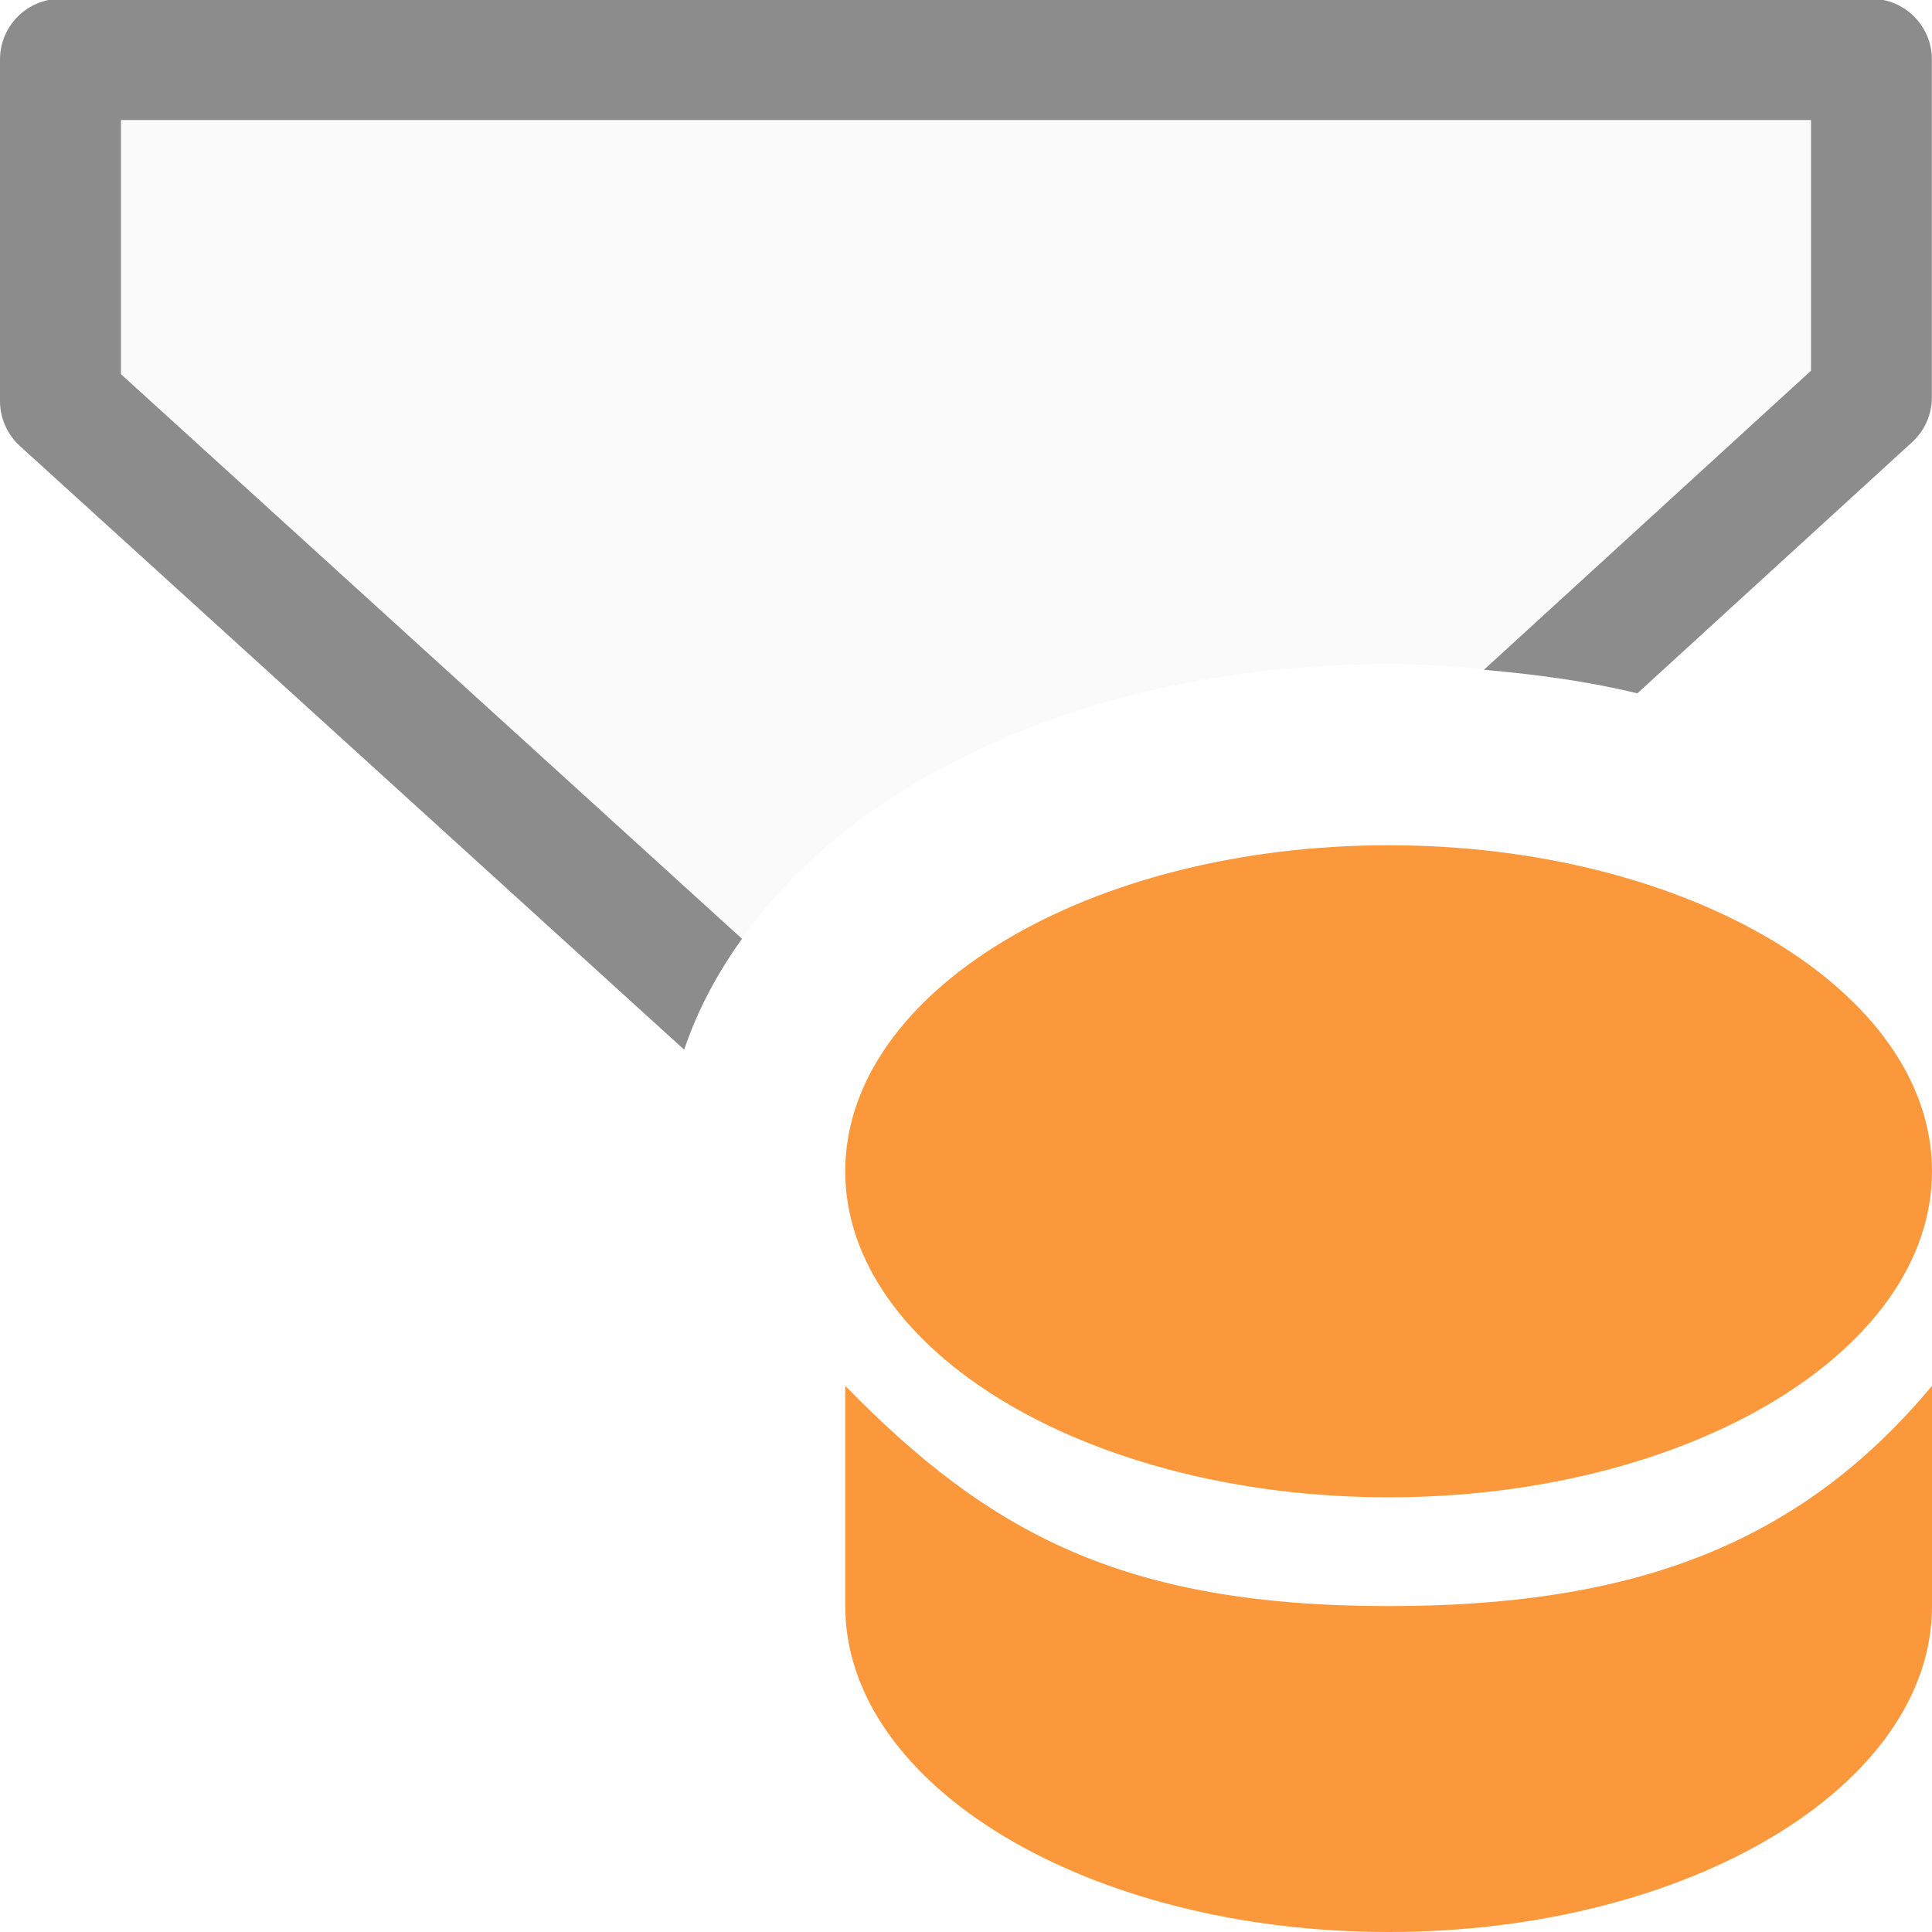
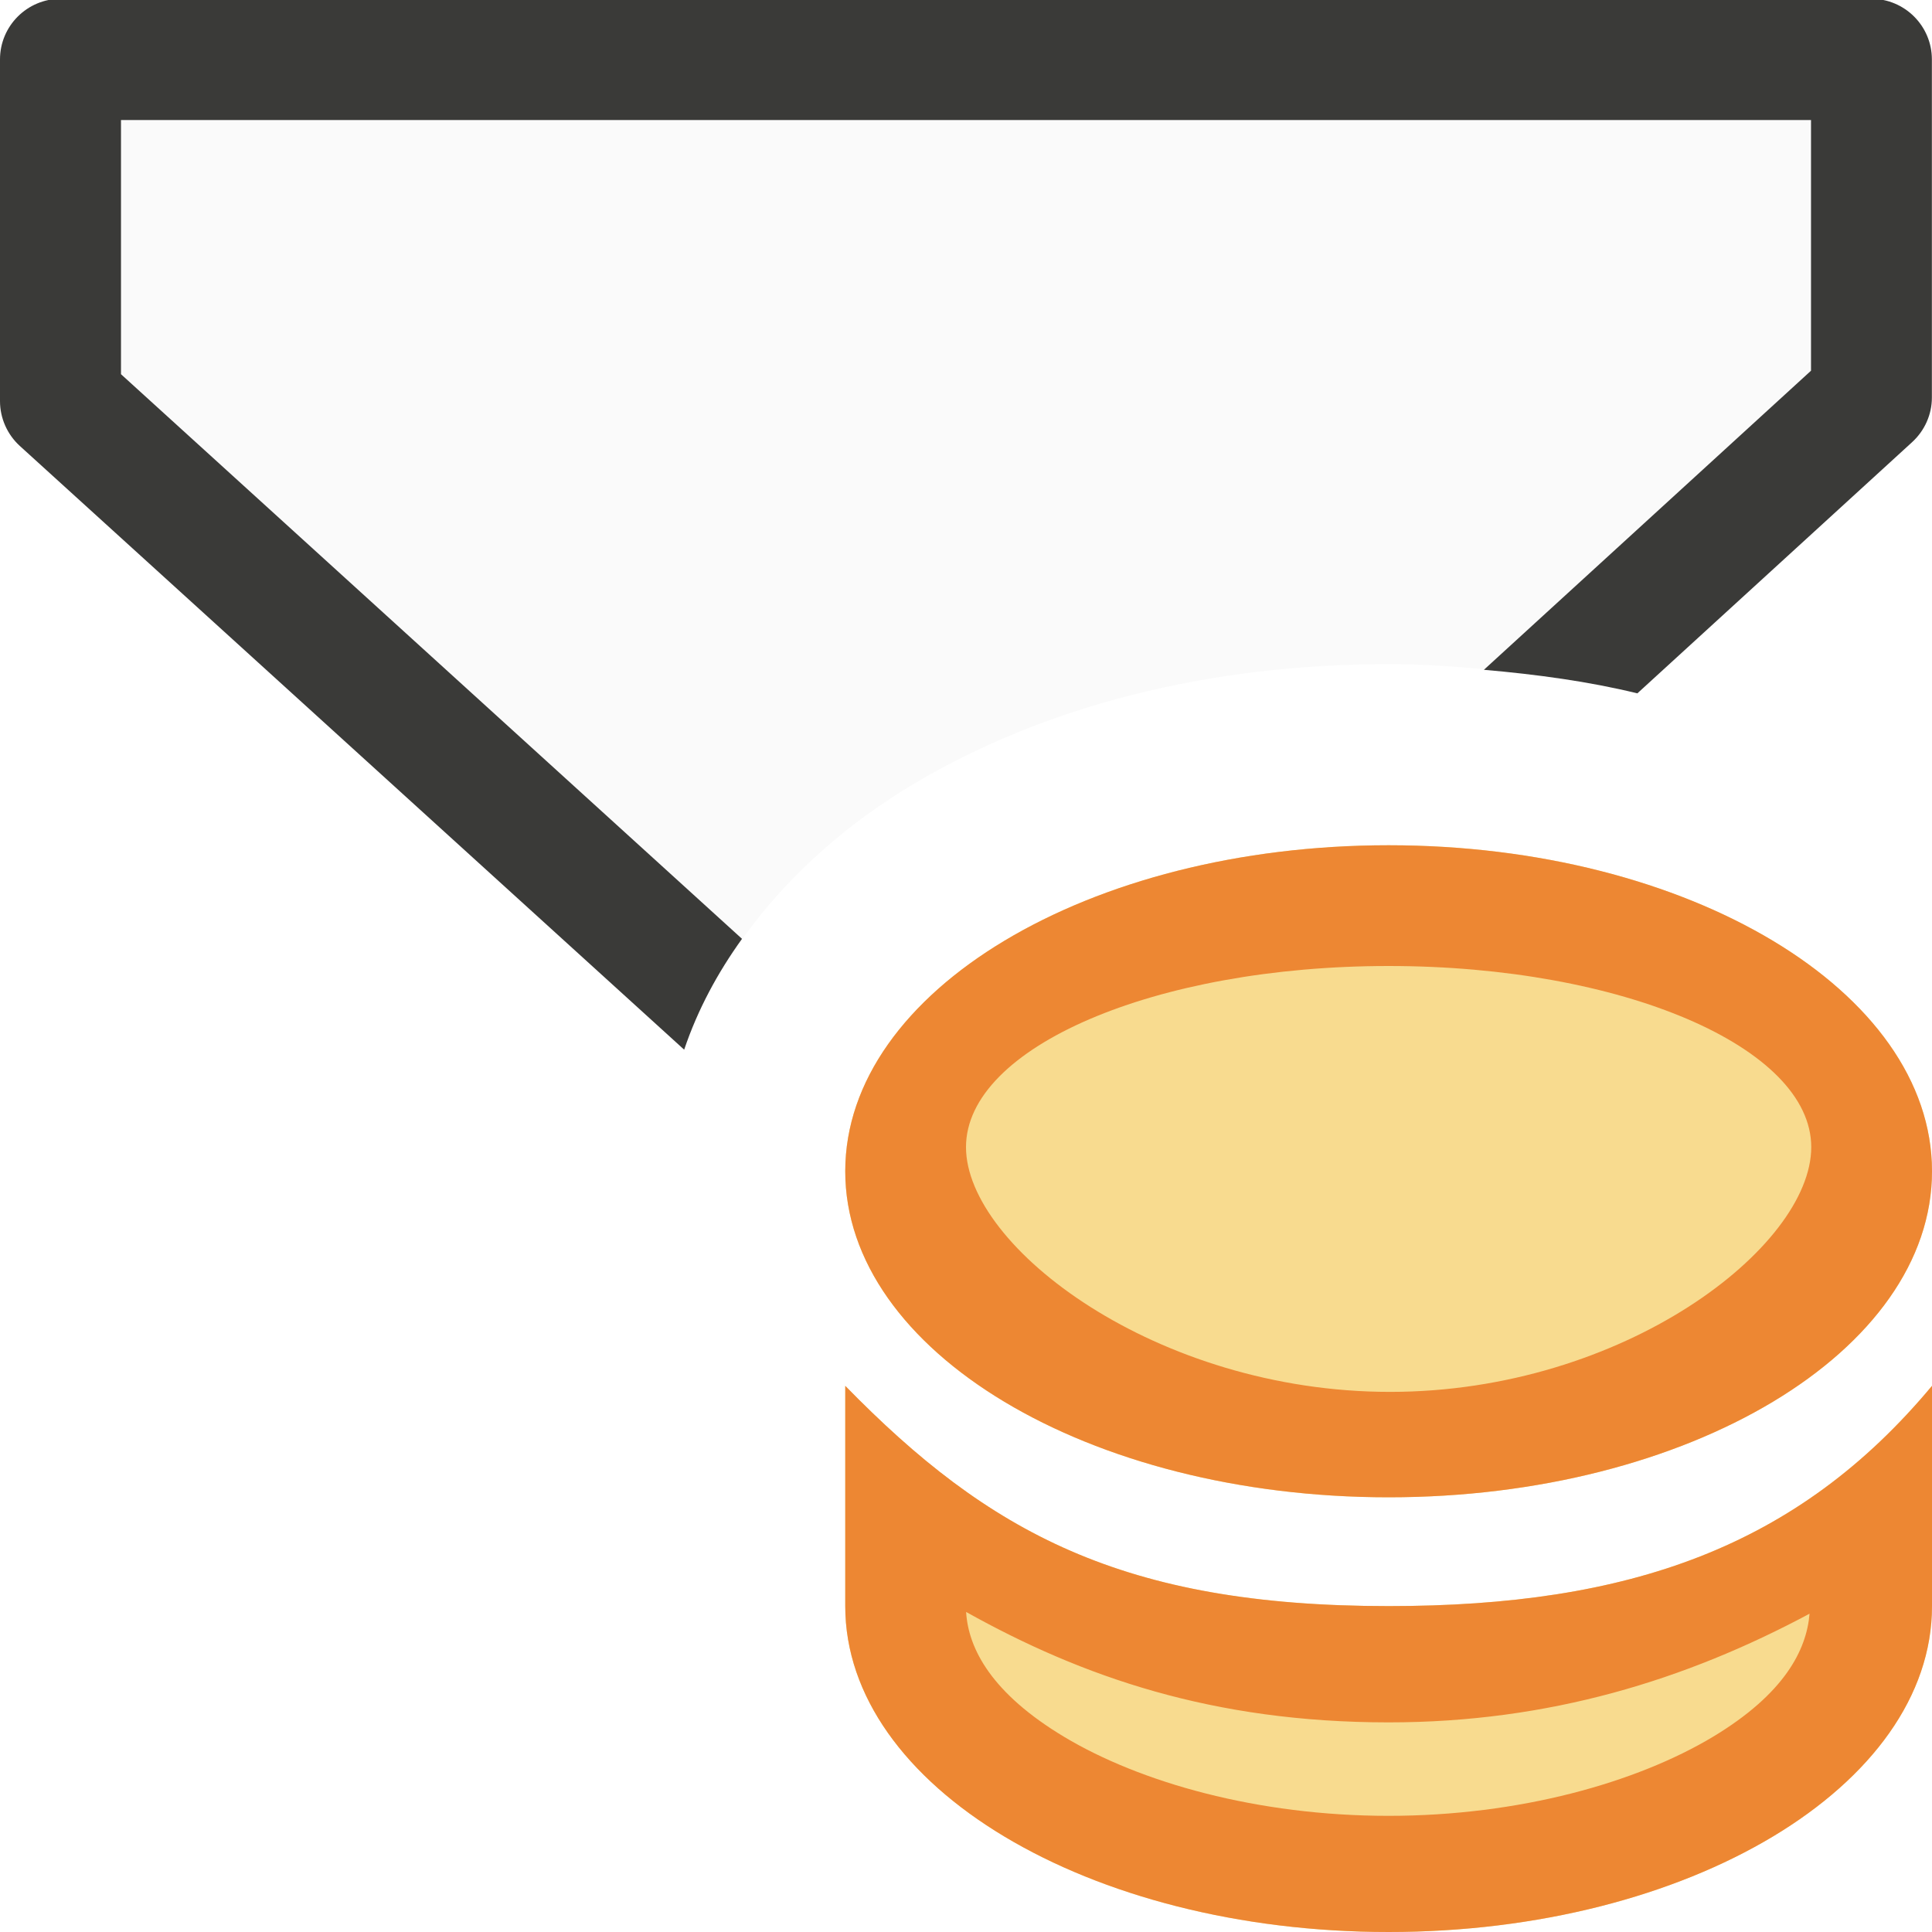
<svg xmlns="http://www.w3.org/2000/svg" viewBox="0 0 16 16">
-   <path d="m.502.492v2.83l5.373 4.885c.375-.717.992-1.296 1.672-1.703 1.103-.662 2.468-1.004 3.953-1.004.499 0 .977.053 1.443.129l2.555-2.336v-2.801zm8.822 8.471c-.079.038-.167.073-.234.113-.526.315-.59.553-.59.623a1.5 1.5 0 0 0 0 .002c-0.0.07.064.306.59.621.067.04.156.075.234.113z" fill="#fafafa" fill-rule="evenodd" />
-   <path d="m.502-.01c-.277-0-.502.225-.502.502v2.83c-0.0.141.06.276.164.371l5.502 5c.112-.332.277-.637.479-.918l-5.143-4.676v-2.105h13.996v2.076l-2.709 2.477c.438.038.865.096 1.271.195l2.275-2.08c.104-.095.164-.229.164-.369v-2.801c0-.277-.225-.502-.502-.502z" fill="#8c8c8c" fill-rule="evenodd" />
-   <path d="m11.5 7a4.5 2.7 0 0 0 -4.5 2.699 4.5 2.7 0 0 0 4.5 2.701 4.5 2.7 0 0 0 4.5-2.701 4.5 2.7 0 0 0 -4.5-2.699zm-4.5 4.477v1.824c0 1.491 2.015 2.699 4.5 2.699 2.485 0 4.5-1.208 4.5-2.699v-1.824c-1.113 1.335-2.506 1.824-4.5 1.824-2.203 0-3.313-.609-4.5-1.824z" fill="#fb983b" />
+   <path d="m1.002.994v2.105l5.143 4.676c-.08.111-.149.229-.217.348.379-.676.968-1.228 1.619-1.619 1.103-.662 2.468-1.004 3.953-1.004.27 0 .534.017.793.043l2.705-2.473v-2.076zm11.545 4.582c.132.017.266.031.396.053l.006-.006c-.132-.02-.267-.032-.402-.047zm-3.223 3.387c-.079.038-.167.073-.234.113-.526.315-.59.553-.59.623a1.5 1.5 0 0 0 0 .002c-0.0.07.064.306.59.621.067.04.156.075.234.113z" fill="#fafafa" />
+   <path d="m.502-.01c-.277-0-.502.225-.502.502v2.83c-0.0.141.06.276.164.371l5.502 5c.112-.332.277-.637.479-.918l-5.143-4.676v-2.105h13.996v2.076l-2.709 2.477c.438.038.865.096 1.271.195l2.275-2.08c.104-.095.164-.229.164-.369v-2.801c0-.277-.225-.502-.502-.502z" fill="#3a3a38" fill-rule="evenodd" />
+   <path d="m11.5 7a4.5 2.7 0 0 0 -4.5 2.699 4.5 2.7 0 0 0 4.5 2.701 4.5 2.7 0 0 0 4.5-2.701 4.5 2.7 0 0 0 -4.5-2.699zm-4.5 4.477v1.824c0 1.491 2.015 2.699 4.5 2.699 2.485 0 4.5-1.208 4.5-2.699v-1.824c-1.113 1.335-2.506 1.824-4.5 1.824-2.203 0-3.313-.609-4.5-1.824z" fill="#f8db8f" />
+   <path d="m11.5 7a4.5 2.7 0 0 0 -4.5 2.699 4.5 2.7 0 0 0 4.5 2.701 4.5 2.7 0 0 0 4.5-2.701 4.5 2.7 0 0 0 -4.5-2.699zm0 1c1.933 0 3.5.672 3.5 1.5 0 .828-1.555 2.027-3.488 2.027-1.933 0-3.512-1.199-3.512-2.027 0-.828 1.567-1.5 3.5-1.5zm-4.5 3.477v1.824c0 1.491 2.015 2.699 4.5 2.699 2.485 0 4.5-1.208 4.5-2.699v-1.824c-1.113 1.335-2.506 1.824-4.5 1.824-2.203 0-3.313-.609-4.5-1.824zm1.002 1.873c.958.535 2.039.914 3.498.914 1.331 0 2.462-.352 3.486-.9-.025.302-.209.664-.801 1.02-.629.377-1.599.654-2.686.654s-2.057-.277-2.686-.654c-.6-.36-.793-.729-.812-1.033z" fill="#ed8733" />
</svg>
